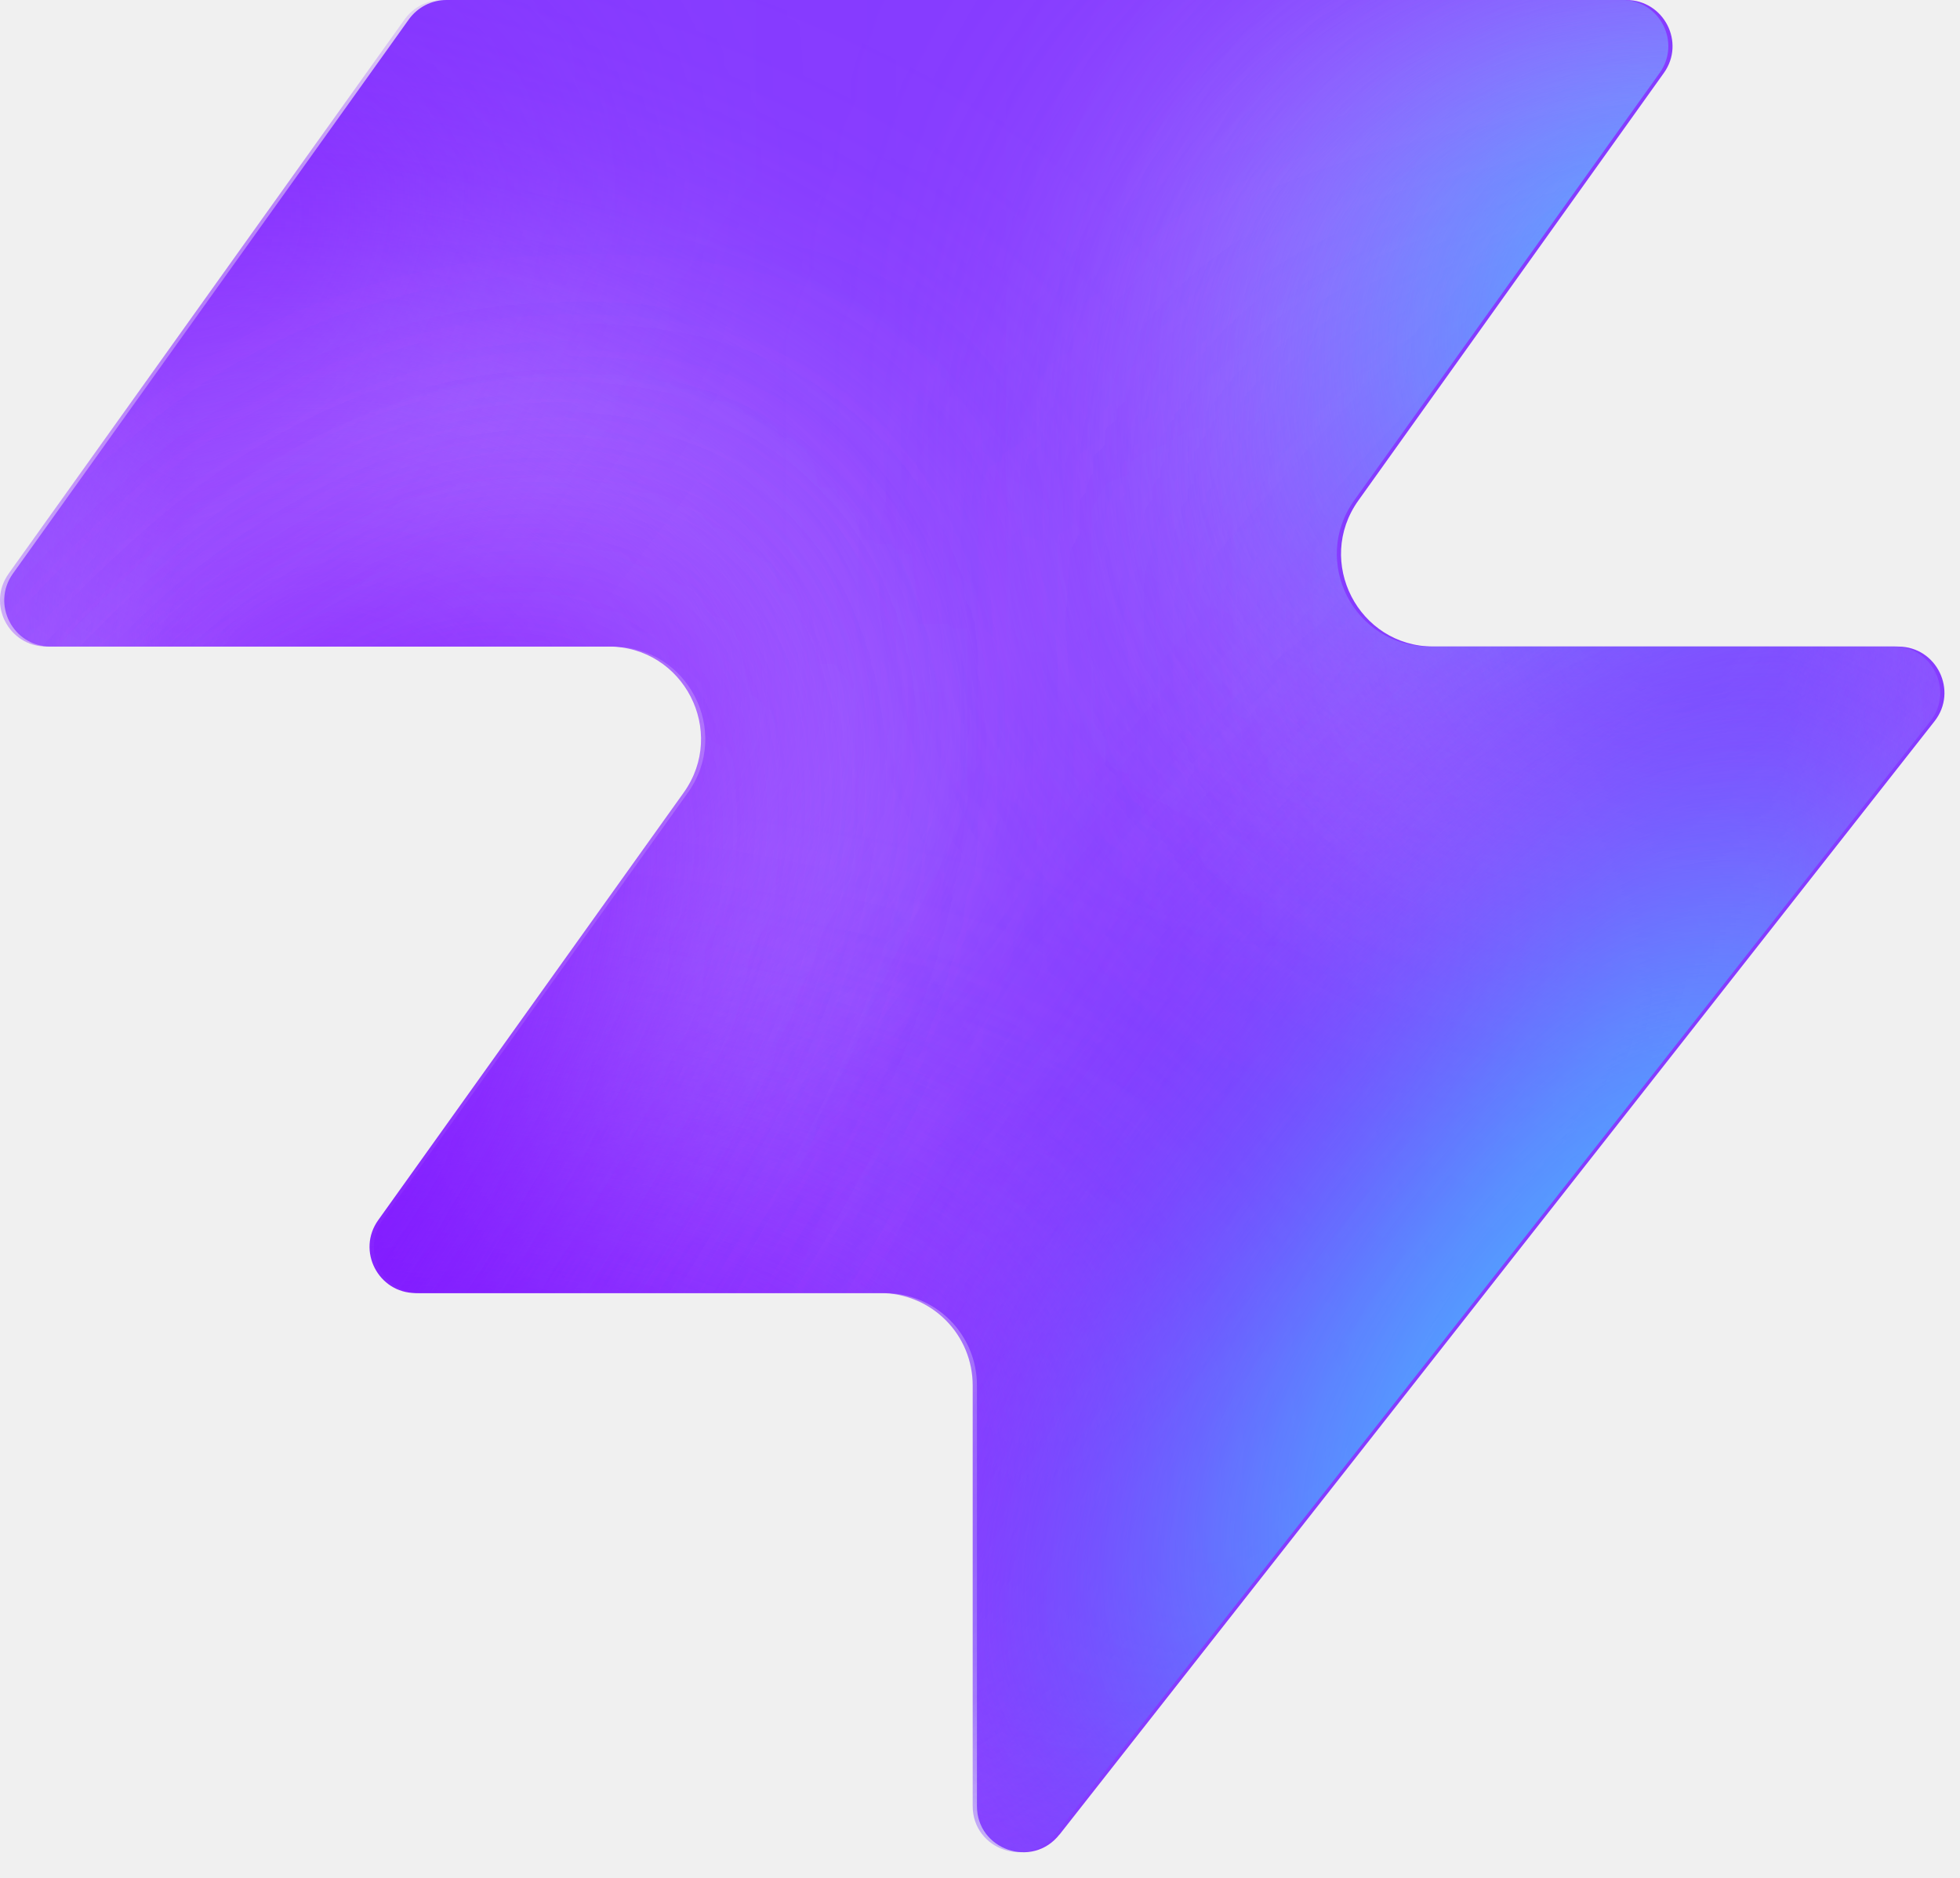
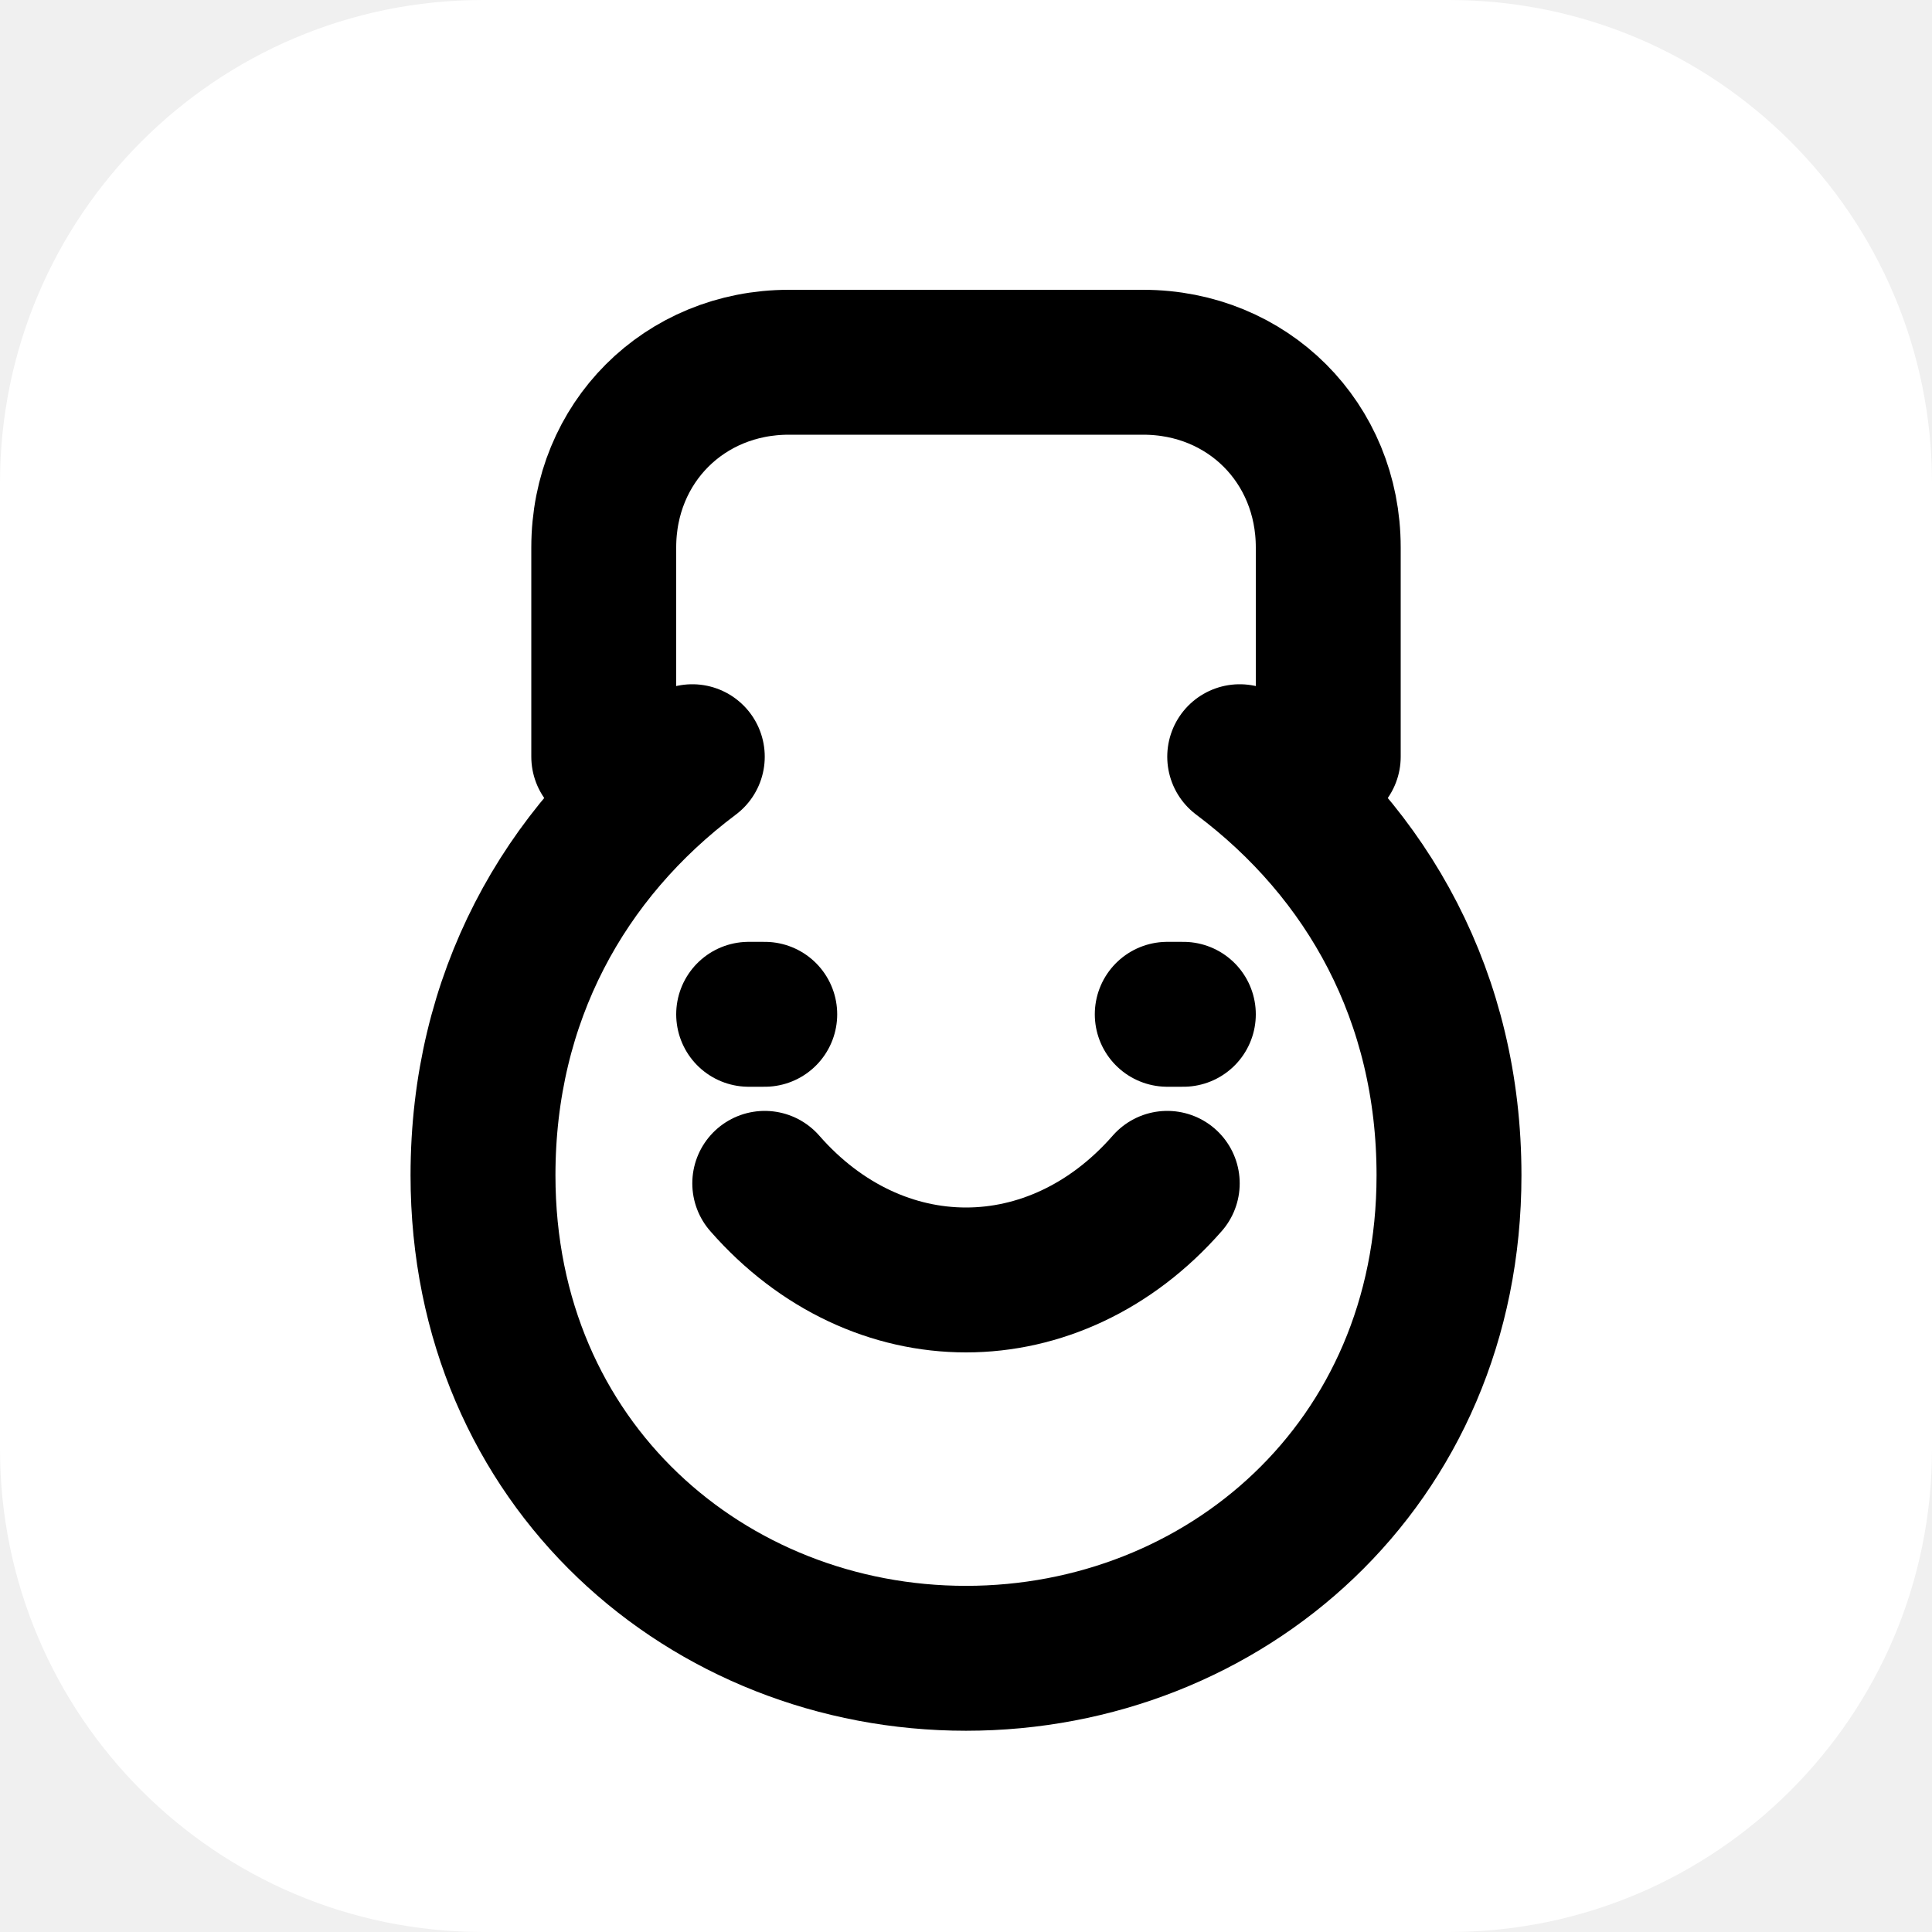
- <svg xmlns="http://www.w3.org/2000/svg" width="48" height="46" fill="none" viewBox="0 0 48 46">
-   <path fill="#863bff" d="M25.946 44.938c-.664.845-2.021.375-2.021-.698V33.937a2.26 2.26 0 0 0-2.262-2.262H10.287c-.92 0-1.456-1.04-.92-1.788l7.48-10.471c1.07-1.497 0-3.578-1.842-3.578H1.237c-.92 0-1.456-1.04-.92-1.788L10.013.474c.214-.297.556-.474.92-.474h28.894c.92 0 1.456 1.04.92 1.788l-7.48 10.471c-1.07 1.498 0 3.579 1.842 3.579h11.377c.943 0 1.473 1.088.89 1.83L25.947 44.94z" style="fill:#863bff;fill:color(display-p3 .525 .23 1);fill-opacity:1" />
-   <mask id="a" width="48" height="46" x="0" y="0" maskUnits="userSpaceOnUse" style="mask-type:alpha">
-     <path fill="#000" d="M25.842 44.938c-.664.844-2.021.375-2.021-.698V33.937a2.26 2.26 0 0 0-2.262-2.262H10.183c-.92 0-1.456-1.04-.92-1.788l7.48-10.471c1.07-1.498 0-3.579-1.842-3.579H1.133c-.92 0-1.456-1.04-.92-1.787L9.91.473c.214-.297.556-.474.92-.474h28.894c.92 0 1.456 1.04.92 1.788l-7.48 10.471c-1.07 1.498 0 3.578 1.842 3.578h11.377c.943 0 1.473 1.088.89 1.832L25.843 44.94z" style="fill:#000;fill-opacity:1" />
-   </mask>
-   <g mask="url(#a)">
-     <g filter="url(#b)">
-       <ellipse cx="5.508" cy="14.704" fill="#ede6ff" rx="5.508" ry="14.704" style="fill:#ede6ff;fill:color(display-p3 .927 .903 1);fill-opacity:1" transform="matrix(.00324 1 1 -.00324 -4.47 31.516)" />
-     </g>
-     <g filter="url(#c)">
-       <ellipse cx="10.399" cy="29.851" fill="#ede6ff" rx="10.399" ry="29.851" style="fill:#ede6ff;fill:color(display-p3 .927 .903 1);fill-opacity:1" transform="matrix(.00324 1 1 -.00324 -39.328 7.883)" />
-     </g>
-     <g filter="url(#d)">
-       <ellipse cx="5.508" cy="30.487" fill="#7e14ff" rx="5.508" ry="30.487" style="fill:#7e14ff;fill:color(display-p3 .492 .077 1);fill-opacity:1" transform="rotate(89.814 -25.913 -14.639)scale(1 -1)" />
-     </g>
-     <g filter="url(#e)">
-       <ellipse cx="5.508" cy="30.599" fill="#7e14ff" rx="5.508" ry="30.599" style="fill:#7e14ff;fill:color(display-p3 .492 .077 1);fill-opacity:1" transform="rotate(89.814 -32.644 -3.334)scale(1 -1)" />
-     </g>
-     <g filter="url(#f)">
-       <ellipse cx="5.508" cy="30.599" fill="#7e14ff" rx="5.508" ry="30.599" style="fill:#7e14ff;fill:color(display-p3 .492 .077 1);fill-opacity:1" transform="matrix(.00324 1 1 -.00324 -34.34 30.47)" />
-     </g>
-     <g filter="url(#g)">
-       <ellipse cx="14.072" cy="22.078" fill="#ede6ff" rx="14.072" ry="22.078" style="fill:#ede6ff;fill:color(display-p3 .927 .903 1);fill-opacity:1" transform="rotate(93.35 24.506 48.493)scale(-1 1)" />
-     </g>
-     <g filter="url(#h)">
-       <ellipse cx="3.47" cy="21.501" fill="#7e14ff" rx="3.47" ry="21.501" style="fill:#7e14ff;fill:color(display-p3 .492 .077 1);fill-opacity:1" transform="rotate(89.009 28.708 47.59)scale(-1 1)" />
-     </g>
-     <g filter="url(#i)">
-       <ellipse cx="3.47" cy="21.501" fill="#7e14ff" rx="3.47" ry="21.501" style="fill:#7e14ff;fill:color(display-p3 .492 .077 1);fill-opacity:1" transform="rotate(89.009 28.708 47.59)scale(-1 1)" />
-     </g>
-     <g filter="url(#j)">
-       <ellipse cx=".387" cy="8.972" fill="#7e14ff" rx="4.407" ry="29.108" style="fill:#7e14ff;fill:color(display-p3 .492 .077 1);fill-opacity:1" transform="rotate(39.51 .387 8.972)" />
-     </g>
-     <g filter="url(#k)">
-       <ellipse cx="47.523" cy="-6.092" fill="#7e14ff" rx="4.407" ry="29.108" style="fill:#7e14ff;fill:color(display-p3 .492 .077 1);fill-opacity:1" transform="rotate(37.892 47.523 -6.092)" />
-     </g>
-     <g filter="url(#l)">
-       <ellipse cx="41.412" cy="6.333" fill="#47bfff" rx="5.971" ry="9.665" style="fill:#47bfff;fill:color(display-p3 .28 .748 1);fill-opacity:1" transform="rotate(37.892 41.412 6.333)" />
-     </g>
-     <g filter="url(#m)">
-       <ellipse cx="-1.879" cy="38.332" fill="#7e14ff" rx="4.407" ry="29.108" style="fill:#7e14ff;fill:color(display-p3 .492 .077 1);fill-opacity:1" transform="rotate(37.892 -1.88 38.332)" />
-     </g>
-     <g filter="url(#n)">
-       <ellipse cx="-1.879" cy="38.332" fill="#7e14ff" rx="4.407" ry="29.108" style="fill:#7e14ff;fill:color(display-p3 .492 .077 1);fill-opacity:1" transform="rotate(37.892 -1.88 38.332)" />
-     </g>
-     <g filter="url(#o)">
-       <ellipse cx="35.651" cy="29.907" fill="#7e14ff" rx="4.407" ry="29.108" style="fill:#7e14ff;fill:color(display-p3 .492 .077 1);fill-opacity:1" transform="rotate(37.892 35.651 29.907)" />
-     </g>
-     <g filter="url(#p)">
-       <ellipse cx="38.418" cy="32.4" fill="#47bfff" rx="5.971" ry="15.297" style="fill:#47bfff;fill:color(display-p3 .28 .748 1);fill-opacity:1" transform="rotate(37.892 38.418 32.4)" />
-     </g>
+ <svg xmlns="http://www.w3.org/2000/svg" width="64" height="64" viewBox="0 0 24 24" fill="none">
+   <rect x="0" y="0" width="24" height="24" rx="6" fill="#ffffff" />
+   <g stroke="#000000" stroke-width="1.8" stroke-linecap="round" stroke-linejoin="round">
+     <path d="M7.5 9.4V6.8c0-1.3 1-2.3 2.3-2.3h4.4c1.3 0 2.3 1 2.3 2.3v2.6" />
+     <path d="M8.6 9.4c-1.6 1.2-2.6 3-2.6 5.2 0 3.6 2.8 6 6 6s6-2.4 6-6c0-2.2-1-4-2.6-5.2" />
+     <path d="M9.5 14.7c.7.8 1.6 1.2 2.5 1.2s1.8-.4 2.5-1.2" />
+     <path d="M9.3 12.6h.2" />
+     <path d="M14.5 12.6h.2" />
  </g>
-   <defs>
-     <filter id="b" width="60.045" height="41.654" x="-19.77" y="16.149" color-interpolation-filters="sRGB" filterUnits="userSpaceOnUse">
-       <feFlood flood-opacity="0" result="BackgroundImageFix" />
-       <feBlend in="SourceGraphic" in2="BackgroundImageFix" result="shape" />
-       <feGaussianBlur result="effect1_foregroundBlur_2002_17158" stdDeviation="7.659" />
-     </filter>
-     <filter id="c" width="90.34" height="51.437" x="-54.613" y="-7.533" color-interpolation-filters="sRGB" filterUnits="userSpaceOnUse">
-       <feFlood flood-opacity="0" result="BackgroundImageFix" />
-       <feBlend in="SourceGraphic" in2="BackgroundImageFix" result="shape" />
-       <feGaussianBlur result="effect1_foregroundBlur_2002_17158" stdDeviation="7.659" />
-     </filter>
-     <filter id="d" width="79.355" height="29.4" x="-49.64" y="2.03" color-interpolation-filters="sRGB" filterUnits="userSpaceOnUse">
-       <feFlood flood-opacity="0" result="BackgroundImageFix" />
-       <feBlend in="SourceGraphic" in2="BackgroundImageFix" result="shape" />
-       <feGaussianBlur result="effect1_foregroundBlur_2002_17158" stdDeviation="4.596" />
-     </filter>
-     <filter id="e" width="79.579" height="29.4" x="-45.045" y="20.029" color-interpolation-filters="sRGB" filterUnits="userSpaceOnUse">
-       <feFlood flood-opacity="0" result="BackgroundImageFix" />
-       <feBlend in="SourceGraphic" in2="BackgroundImageFix" result="shape" />
-       <feGaussianBlur result="effect1_foregroundBlur_2002_17158" stdDeviation="4.596" />
-     </filter>
-     <filter id="f" width="79.579" height="29.4" x="-43.513" y="21.178" color-interpolation-filters="sRGB" filterUnits="userSpaceOnUse">
-       <feFlood flood-opacity="0" result="BackgroundImageFix" />
-       <feBlend in="SourceGraphic" in2="BackgroundImageFix" result="shape" />
-       <feGaussianBlur result="effect1_foregroundBlur_2002_17158" stdDeviation="4.596" />
-     </filter>
-     <filter id="g" width="74.749" height="58.852" x="15.756" y="-17.901" color-interpolation-filters="sRGB" filterUnits="userSpaceOnUse">
-       <feFlood flood-opacity="0" result="BackgroundImageFix" />
-       <feBlend in="SourceGraphic" in2="BackgroundImageFix" result="shape" />
-       <feGaussianBlur result="effect1_foregroundBlur_2002_17158" stdDeviation="7.659" />
-     </filter>
-     <filter id="h" width="61.377" height="25.362" x="23.548" y="2.284" color-interpolation-filters="sRGB" filterUnits="userSpaceOnUse">
-       <feFlood flood-opacity="0" result="BackgroundImageFix" />
-       <feBlend in="SourceGraphic" in2="BackgroundImageFix" result="shape" />
-       <feGaussianBlur result="effect1_foregroundBlur_2002_17158" stdDeviation="4.596" />
-     </filter>
-     <filter id="i" width="61.377" height="25.362" x="23.548" y="2.284" color-interpolation-filters="sRGB" filterUnits="userSpaceOnUse">
-       <feFlood flood-opacity="0" result="BackgroundImageFix" />
-       <feBlend in="SourceGraphic" in2="BackgroundImageFix" result="shape" />
-       <feGaussianBlur result="effect1_foregroundBlur_2002_17158" stdDeviation="4.596" />
-     </filter>
-     <filter id="j" width="56.045" height="63.649" x="-27.636" y="-22.853" color-interpolation-filters="sRGB" filterUnits="userSpaceOnUse">
-       <feFlood flood-opacity="0" result="BackgroundImageFix" />
-       <feBlend in="SourceGraphic" in2="BackgroundImageFix" result="shape" />
-       <feGaussianBlur result="effect1_foregroundBlur_2002_17158" stdDeviation="4.596" />
-     </filter>
-     <filter id="k" width="54.814" height="64.646" x="20.116" y="-38.415" color-interpolation-filters="sRGB" filterUnits="userSpaceOnUse">
-       <feFlood flood-opacity="0" result="BackgroundImageFix" />
-       <feBlend in="SourceGraphic" in2="BackgroundImageFix" result="shape" />
-       <feGaussianBlur result="effect1_foregroundBlur_2002_17158" stdDeviation="4.596" />
-     </filter>
-     <filter id="l" width="33.541" height="35.313" x="24.641" y="-11.323" color-interpolation-filters="sRGB" filterUnits="userSpaceOnUse">
-       <feFlood flood-opacity="0" result="BackgroundImageFix" />
-       <feBlend in="SourceGraphic" in2="BackgroundImageFix" result="shape" />
-       <feGaussianBlur result="effect1_foregroundBlur_2002_17158" stdDeviation="4.596" />
-     </filter>
-     <filter id="m" width="54.814" height="64.646" x="-29.286" y="6.009" color-interpolation-filters="sRGB" filterUnits="userSpaceOnUse">
-       <feFlood flood-opacity="0" result="BackgroundImageFix" />
-       <feBlend in="SourceGraphic" in2="BackgroundImageFix" result="shape" />
-       <feGaussianBlur result="effect1_foregroundBlur_2002_17158" stdDeviation="4.596" />
-     </filter>
-     <filter id="n" width="54.814" height="64.646" x="-29.286" y="6.009" color-interpolation-filters="sRGB" filterUnits="userSpaceOnUse">
-       <feFlood flood-opacity="0" result="BackgroundImageFix" />
-       <feBlend in="SourceGraphic" in2="BackgroundImageFix" result="shape" />
-       <feGaussianBlur result="effect1_foregroundBlur_2002_17158" stdDeviation="4.596" />
-     </filter>
-     <filter id="o" width="54.814" height="64.646" x="8.244" y="-2.416" color-interpolation-filters="sRGB" filterUnits="userSpaceOnUse">
-       <feFlood flood-opacity="0" result="BackgroundImageFix" />
-       <feBlend in="SourceGraphic" in2="BackgroundImageFix" result="shape" />
-       <feGaussianBlur result="effect1_foregroundBlur_2002_17158" stdDeviation="4.596" />
-     </filter>
-     <filter id="p" width="39.409" height="43.623" x="18.713" y="10.588" color-interpolation-filters="sRGB" filterUnits="userSpaceOnUse">
-       <feFlood flood-opacity="0" result="BackgroundImageFix" />
-       <feBlend in="SourceGraphic" in2="BackgroundImageFix" result="shape" />
-       <feGaussianBlur result="effect1_foregroundBlur_2002_17158" stdDeviation="4.596" />
-     </filter>
-   </defs>
</svg>
